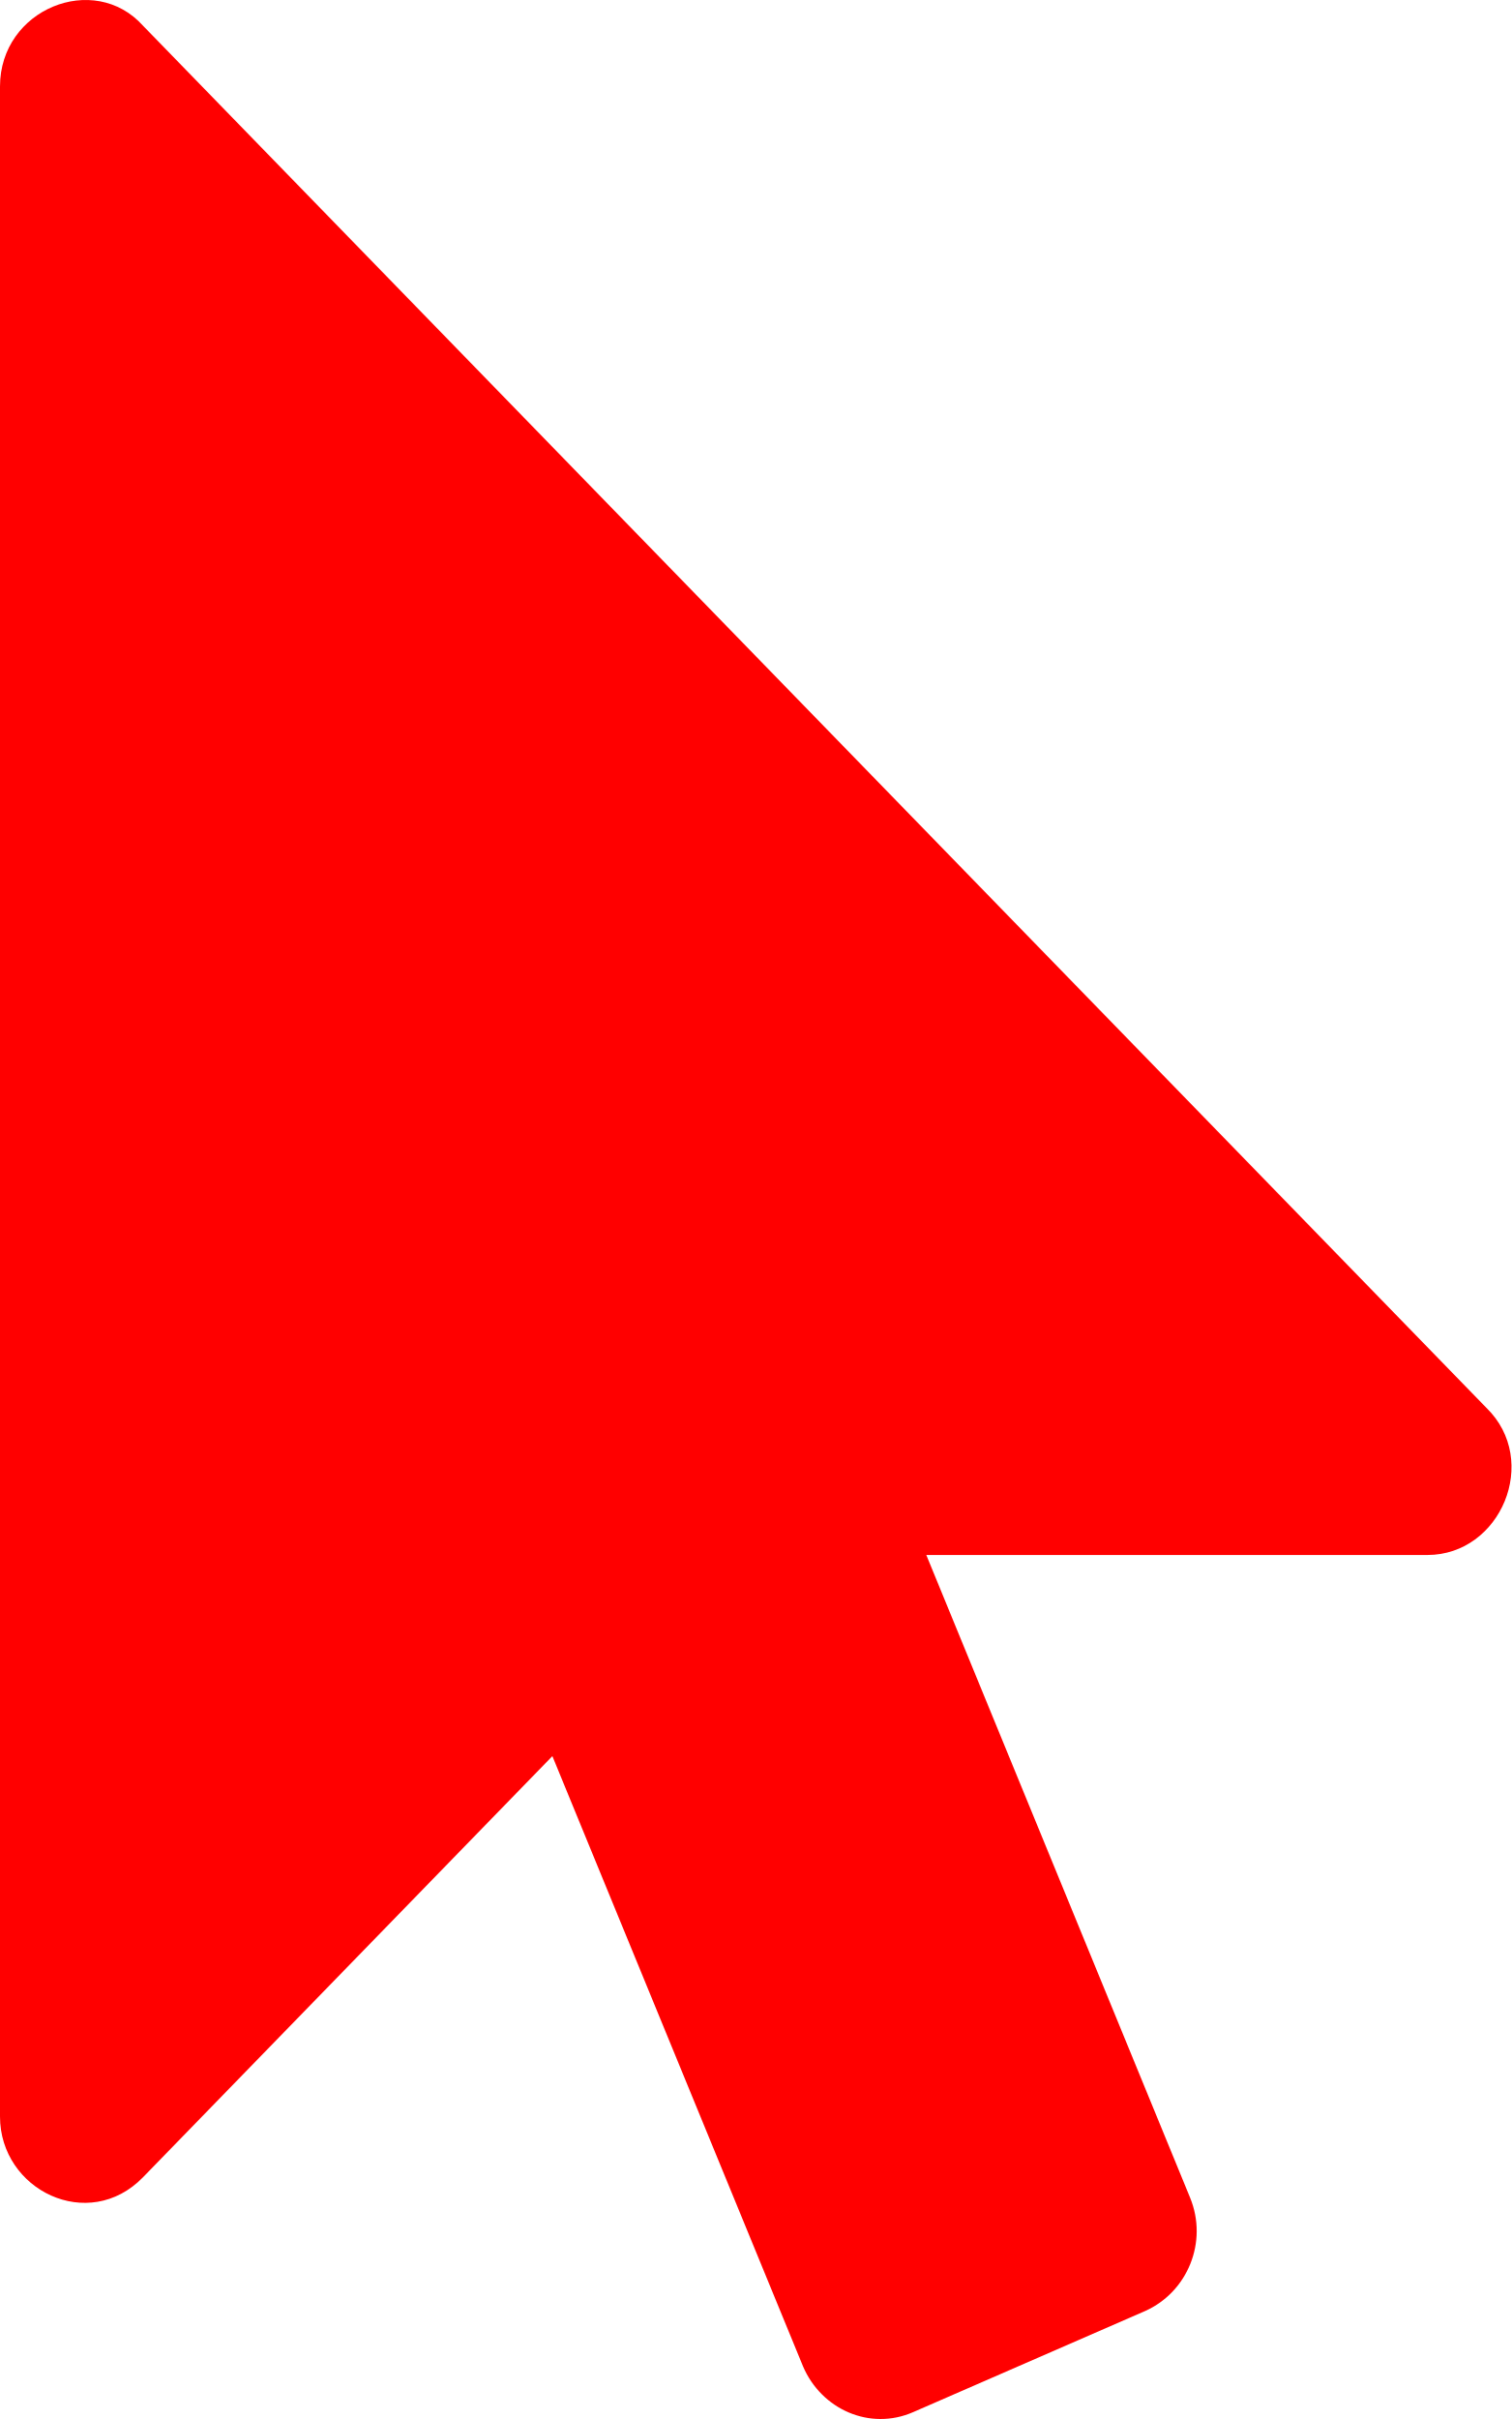
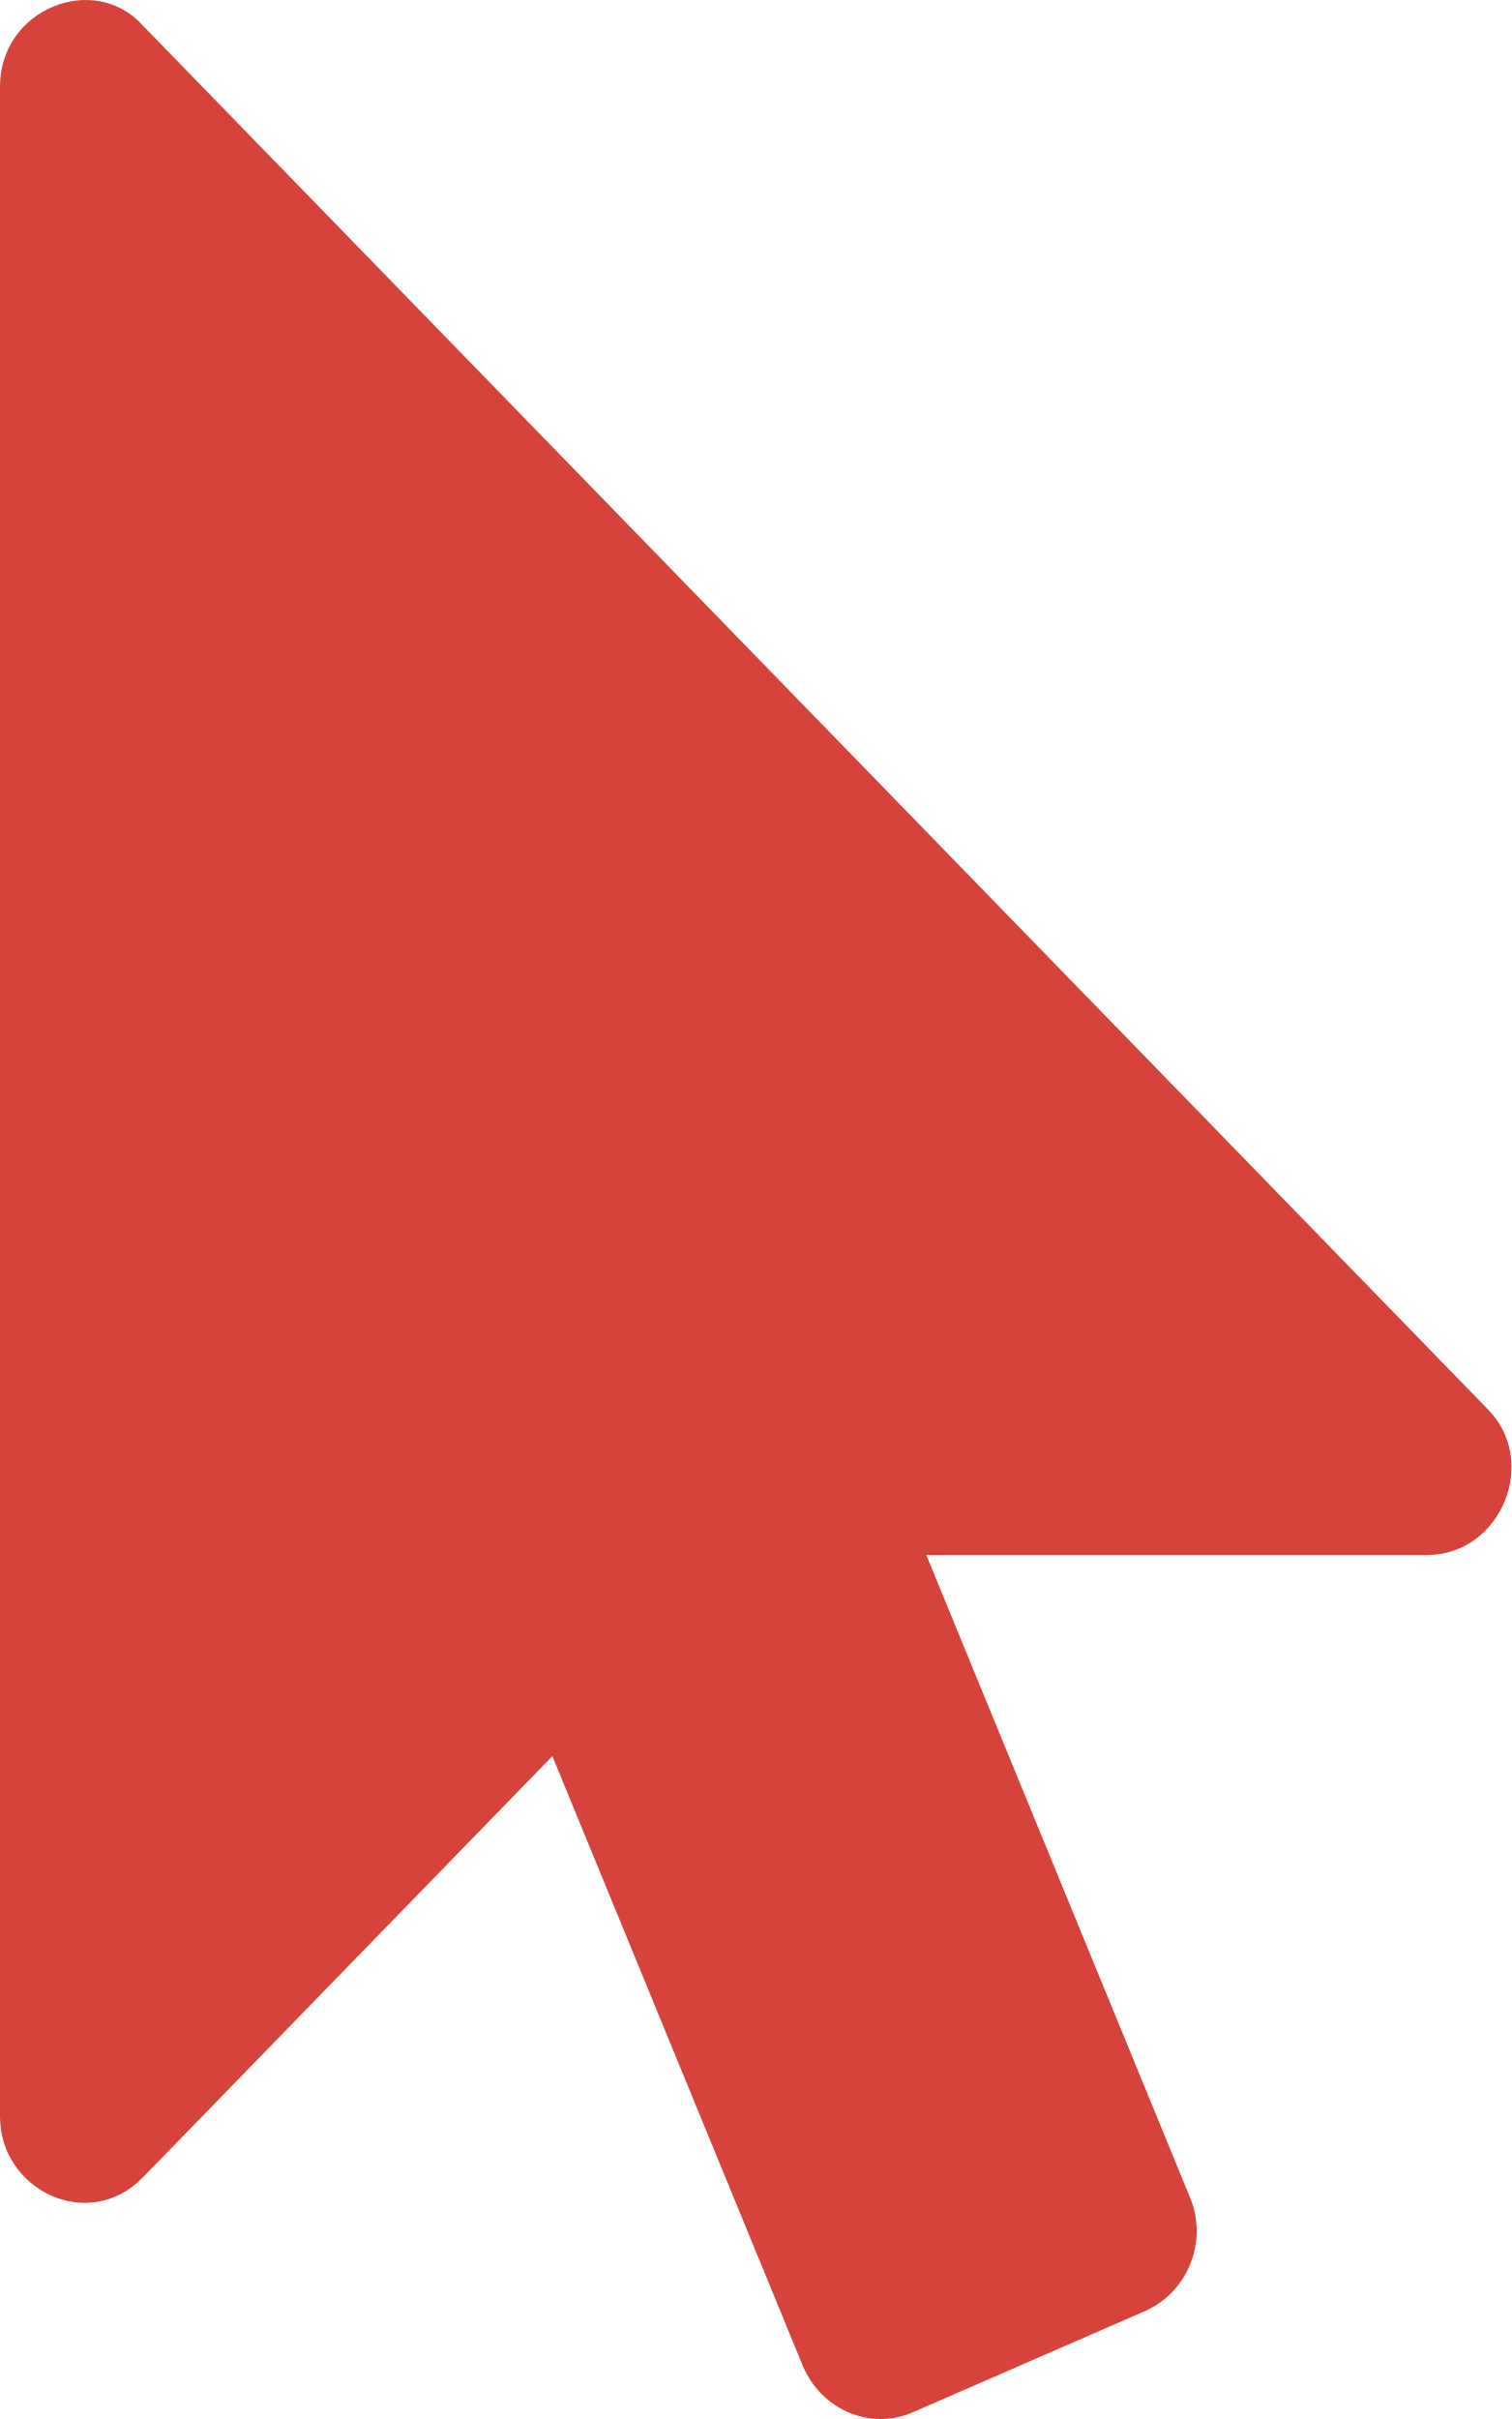
<svg xmlns="http://www.w3.org/2000/svg" aria-hidden="true" focusable="false" data-prefix="fas" data-icon="mouse-pointer" class="svg-inline--fa fa-mouse-pointer fa-w-10" role="img" viewBox="0 0 320 512">
-   <path fill="red" d="M302.189 329.126H196.105l55.831 135.993c3.889 9.428-.555 19.999-9.444 23.999l-49.165 21.427c-9.165 4-19.443-.571-23.332-9.714l-53.053-129.136-86.664 89.138C18.729 472.71 0 463.554 0 447.977V18.299C0 1.899 19.921-6.096 30.277 5.443l284.412 292.542c11.472 11.179 3.007 31.141-12.5 31.141z" />
+   <path fill="#D5433B" d="M302.189 329.126H196.105l55.831 135.993c3.889 9.428-.555 19.999-9.444 23.999l-49.165 21.427c-9.165 4-19.443-.571-23.332-9.714l-53.053-129.136-86.664 89.138C18.729 472.71 0 463.554 0 447.977V18.299C0 1.899 19.921-6.096 30.277 5.443l284.412 292.542c11.472 11.179 3.007 31.141-12.5 31.141z" />
</svg>
